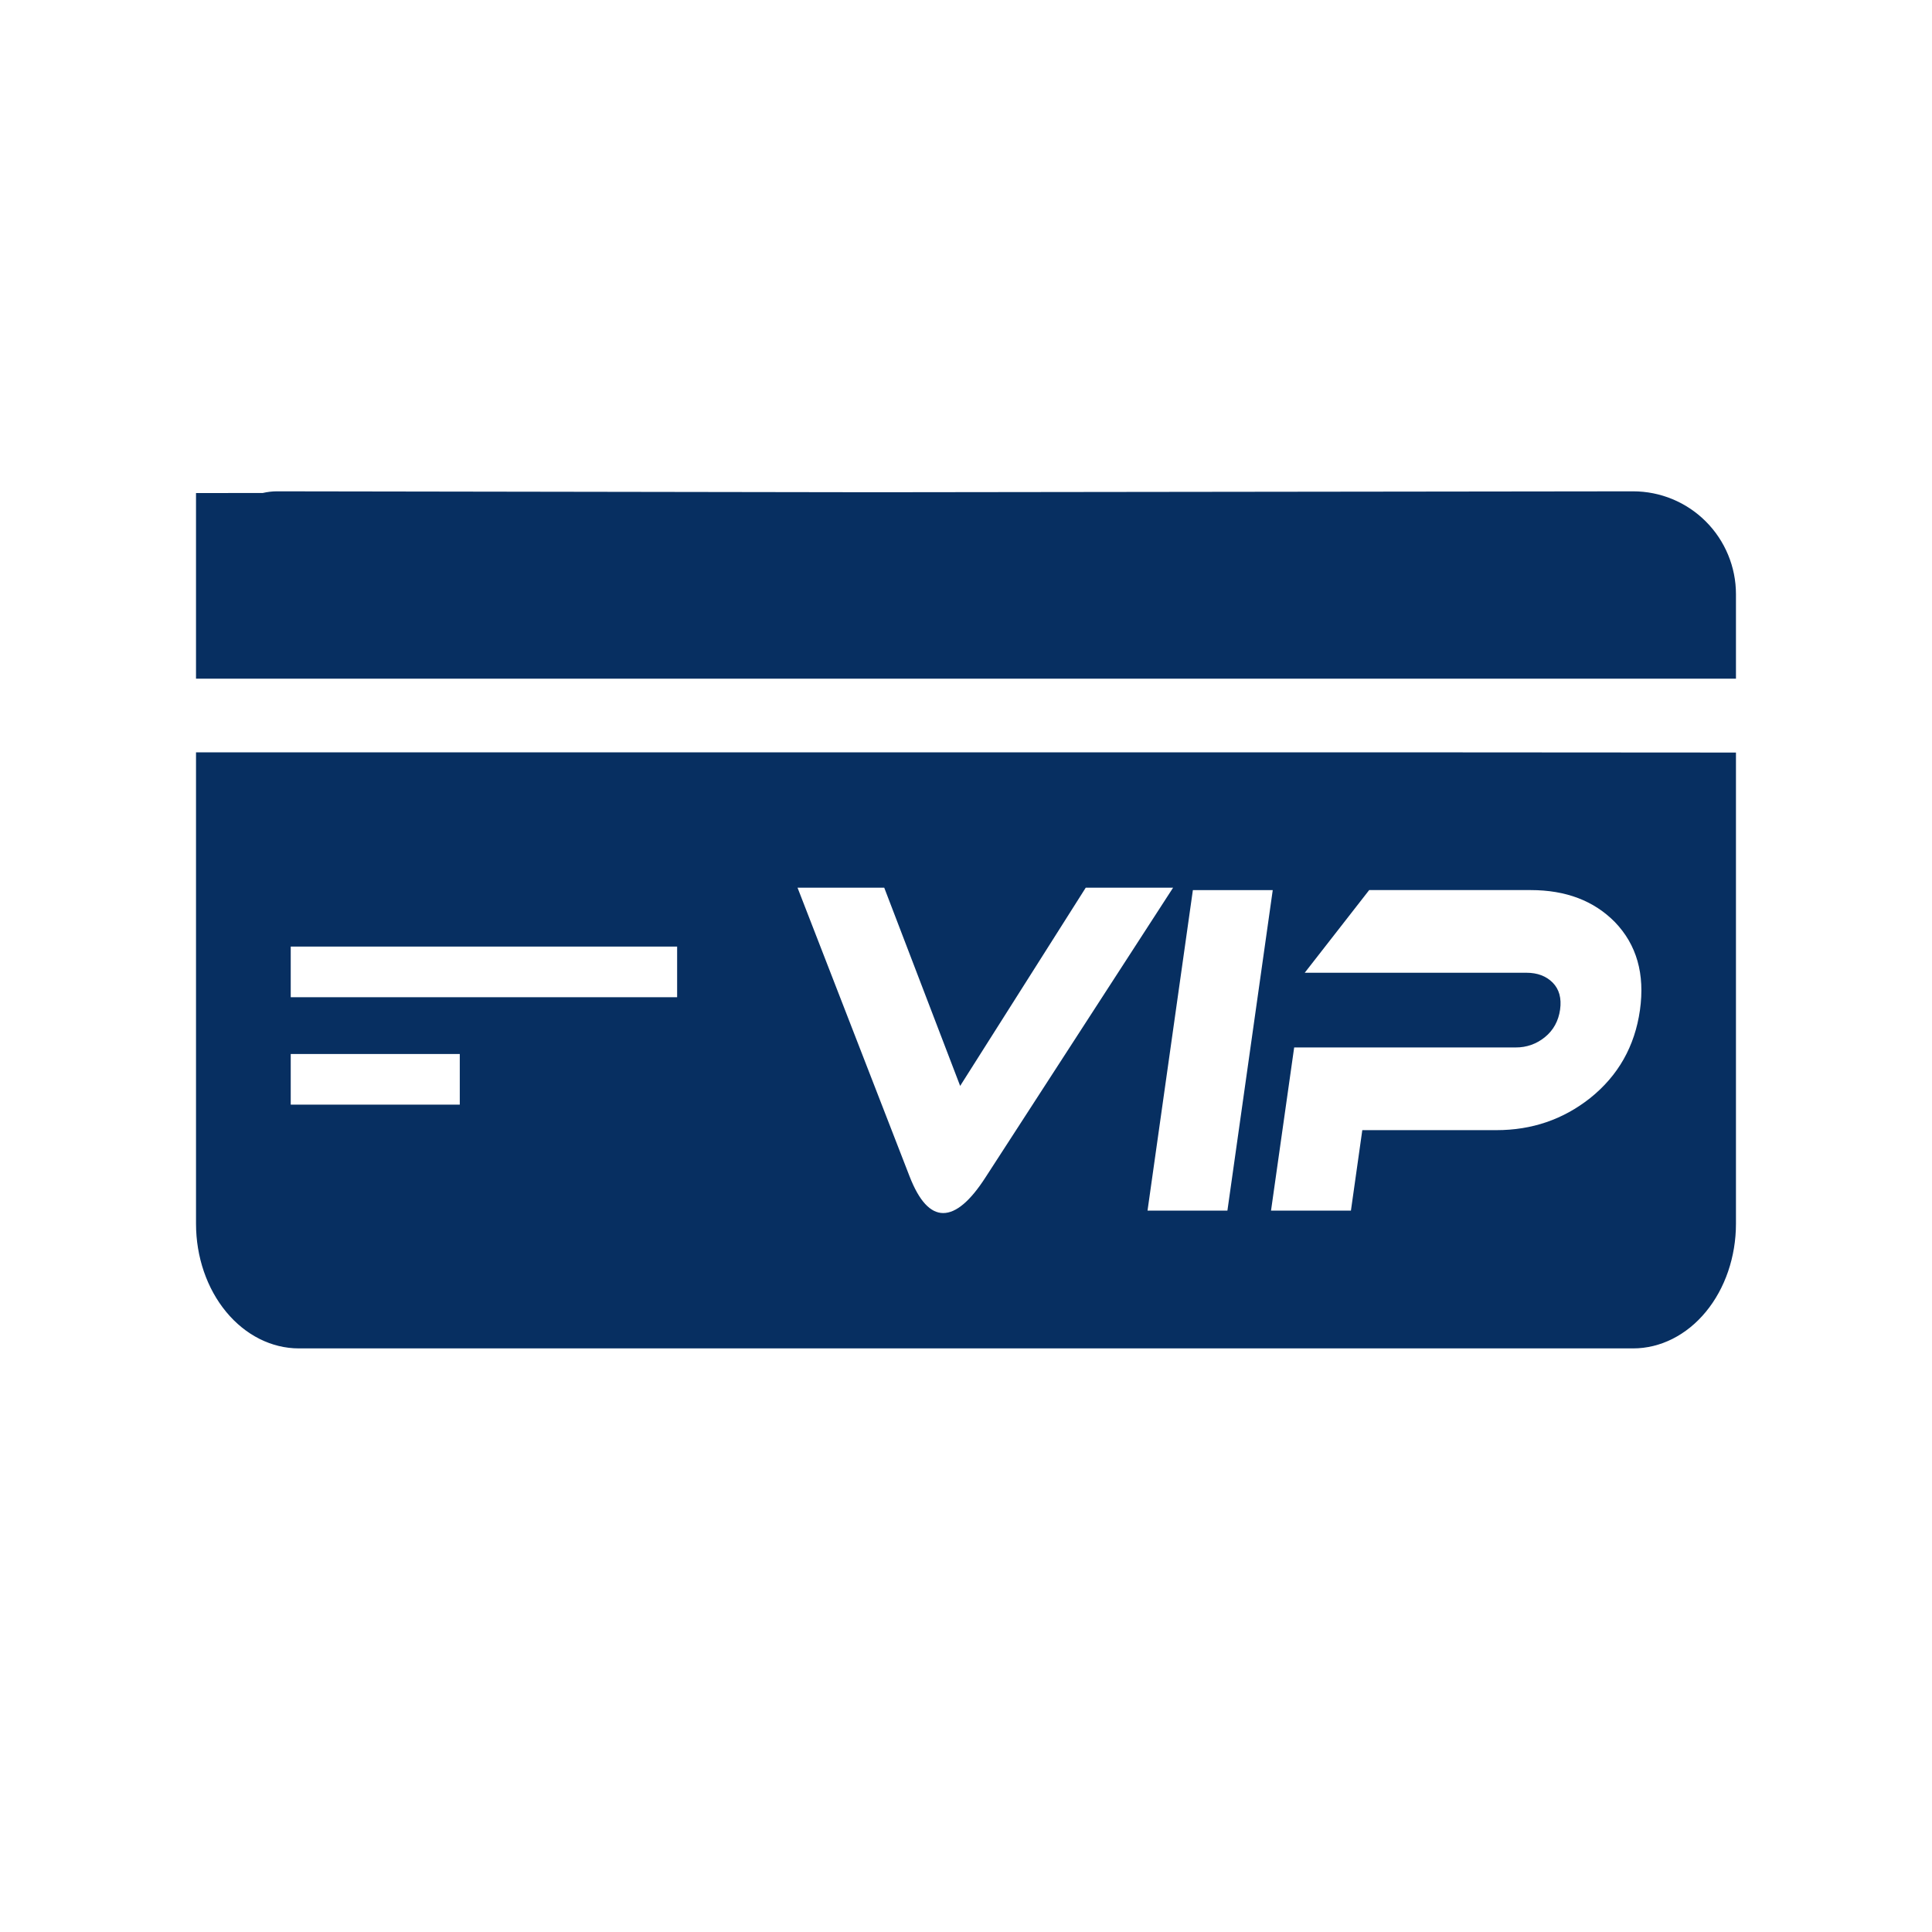
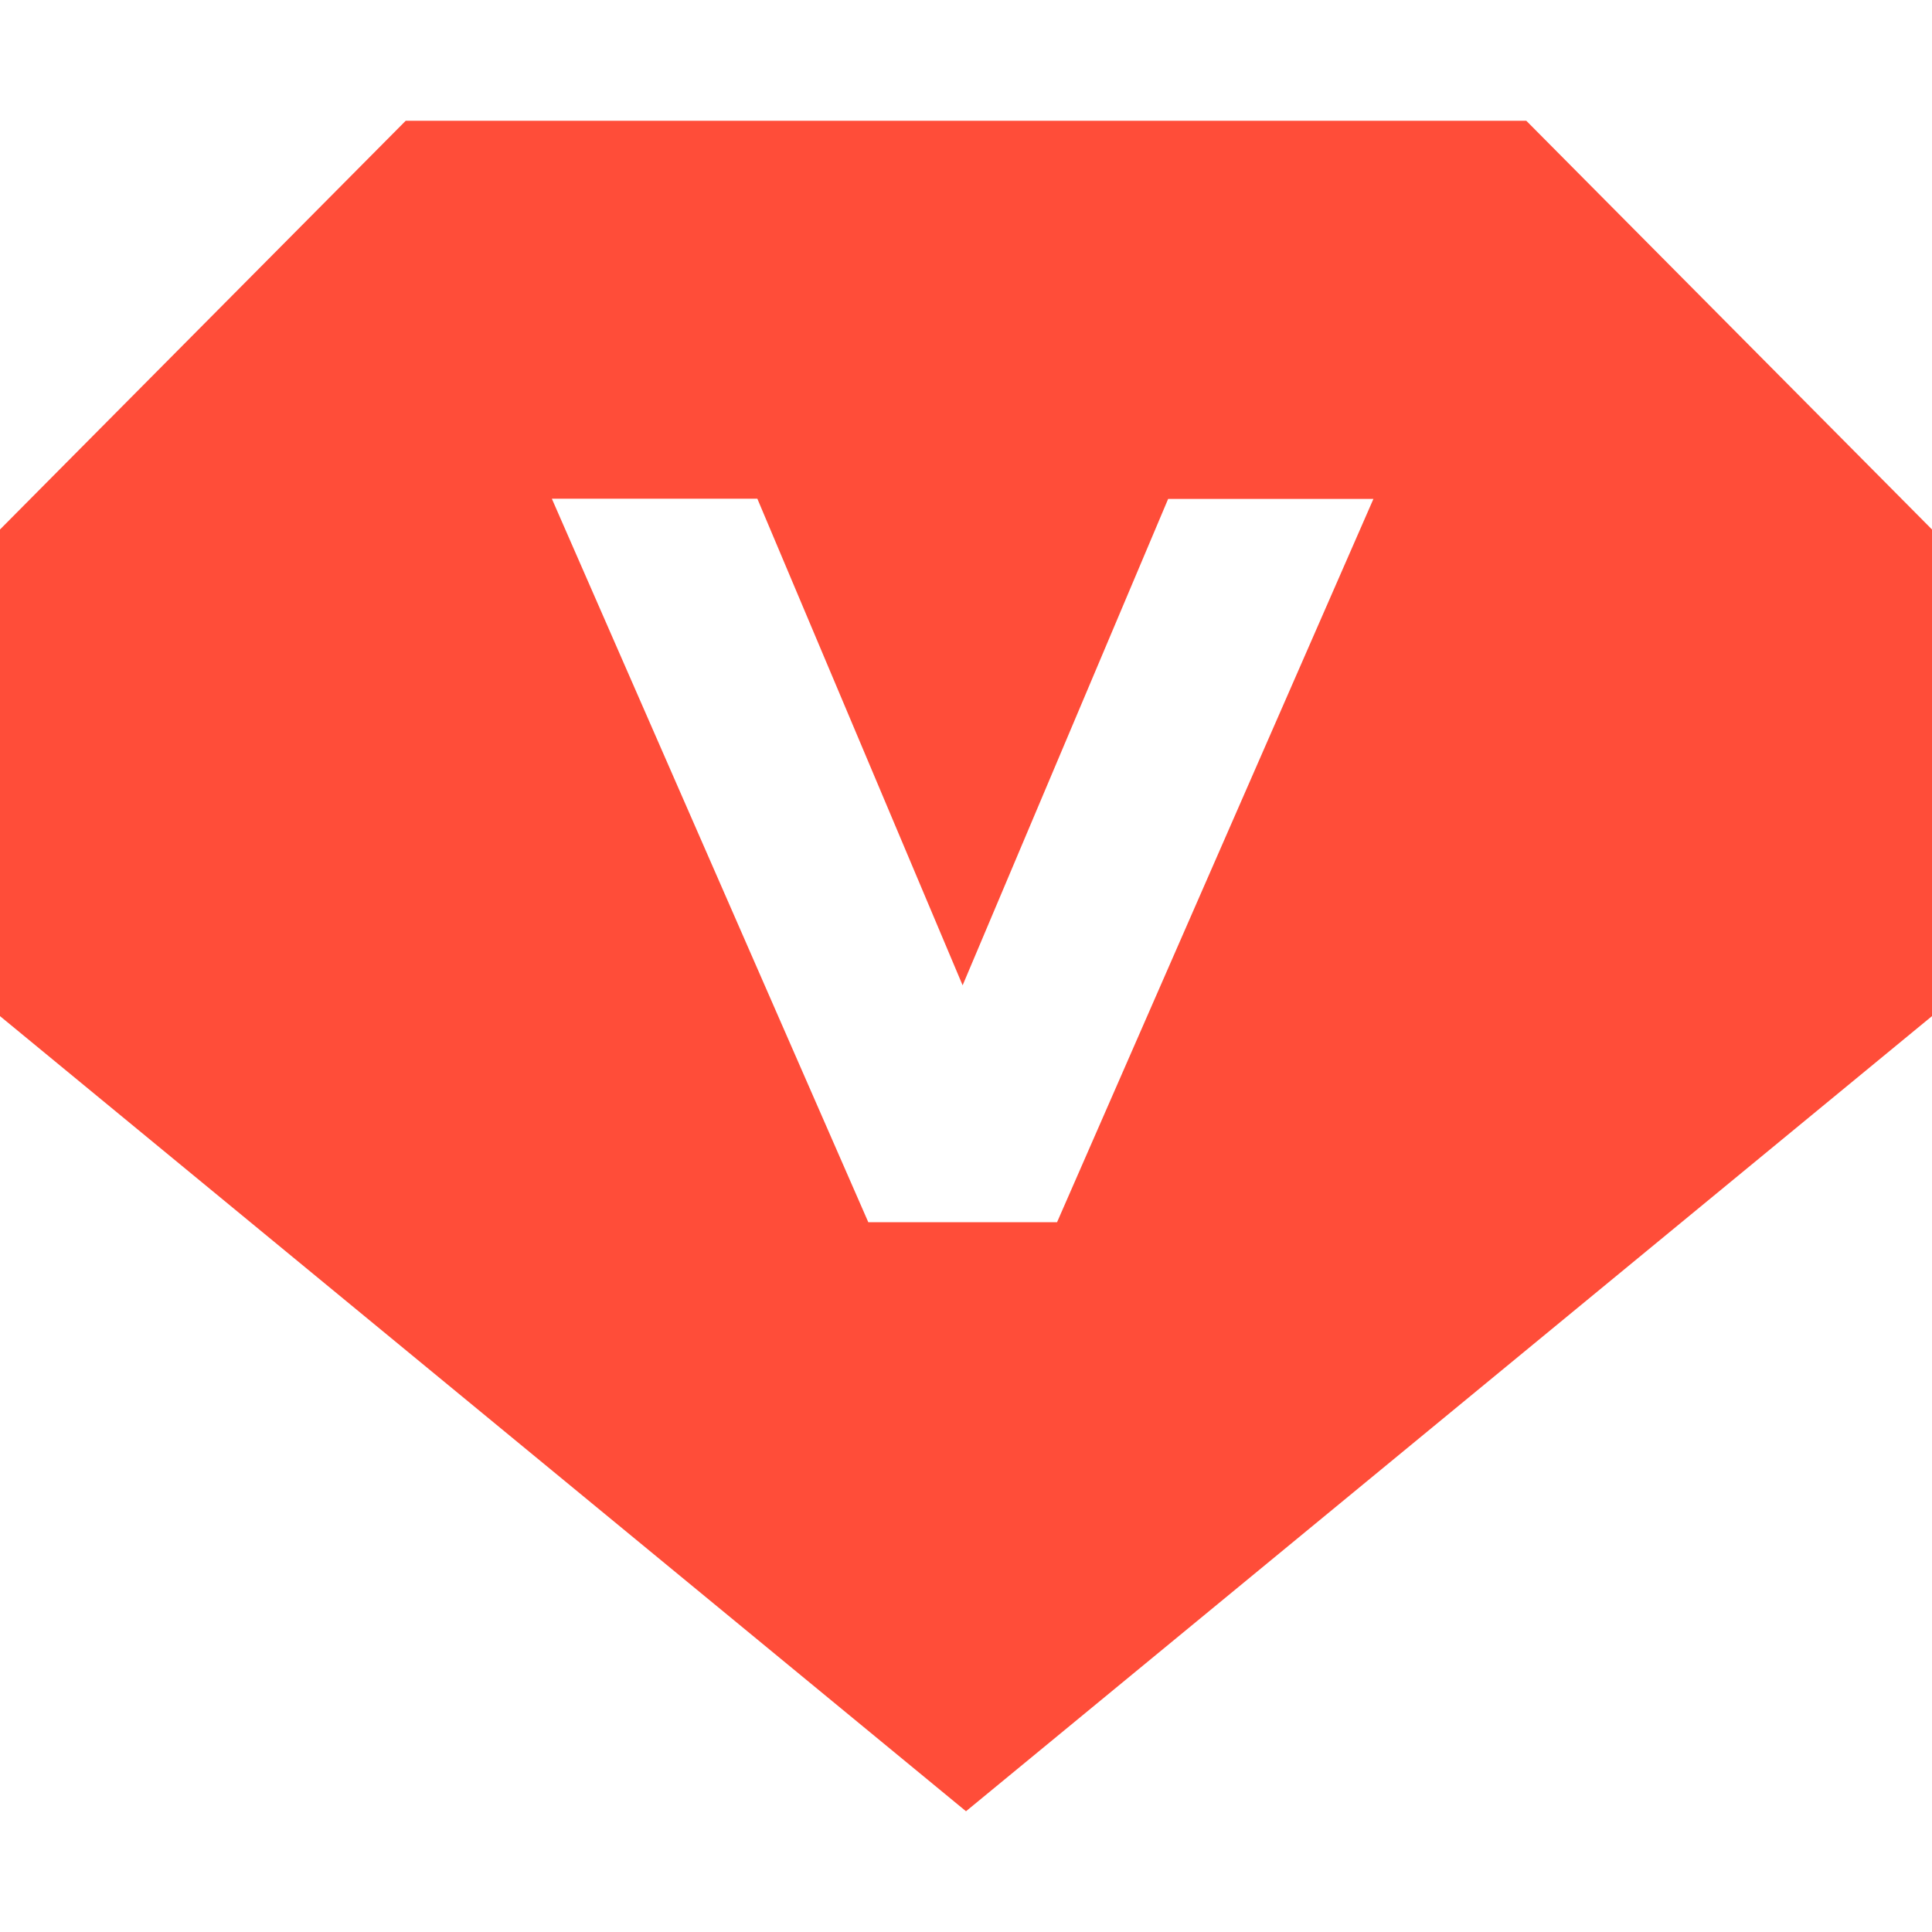
- <svg xmlns="http://www.w3.org/2000/svg" t="1566644844753" class="icon" viewBox="0 0 1024 1024" version="1.1" p-id="1826" width="200" height="200">
+ <svg xmlns="http://www.w3.org/2000/svg" t="1566826792002" class="icon" viewBox="0 0 1024 1024" version="1.1" p-id="15740" width="64" height="64">
  <defs>
    <style type="text/css" />
  </defs>
-   <path d="M748.078 398.756H103.895v249.846c0 17.562 5.755 34.34 15.974 46.71 10.22 12.39 24.105 19.369 38.538 19.369h707.185c14.428 0 28.308-6.979 38.528-19.369 10.22-12.37 15.974-29.199 15.974-46.71V398.868l-172.017-0.113z m-504.387 186.726h-89.6v-26.839h89.6v26.839z m115.2-56.924h-204.8v-26.839h204.8v26.839z m141.041 114.386c-6.83 0-12.764-6.436-17.787-19.308l-59.433-153.139h45.952l40.238 105.062 66.56-105.062h46.3l-99.308 153.354c-8.172 12.733-15.693 19.092-22.523 19.092z m108.278-1.285l24.038-169.882h42.332l-24.028 169.882h-42.342z m260.992-106.25c-2.719 19.118-11.5 34.698-26.429 46.628-14.321 11.32-30.833 16.963-49.603 16.963h-71.122l-6.031 42.66h-42.348l12.268-86.492h117.484a23.854 23.854 0 0 0 15.447-5.489c4.48-3.651 7.148-8.53 8.013-14.572 0.835-6.001-0.466-10.808-3.948-14.321-3.461-3.471-8.09-5.207-13.87-5.207h-117.53l34.161-43.817h85.576c18.657 0 33.51 5.642 44.657 16.957 11.535 11.986 15.98 27.494 13.276 46.689zM904.12 276.388a54.461 54.461 0 0 0-38.528-15.974l-402.642 0.486-316.242-0.486c-2.519 0-5.002 0.328-7.444 0.876l-35.374 0.041v98.386H920.095v-44.8c0-14.423-5.755-28.314-15.974-38.528z" fill="#072F61" p-id="1827" />
+   <path d="M215.04 64h593.92L1024 280.64v257.92L512 960 0 538.56v-257.92L215.04 64z m77.504 200.448l167.68 383.36h100.032l167.68-383.36h-108.8L510.208 522.24 401.408 264.32h-108.8z" p-id="15741" fill="#FF4D39" />
</svg>
